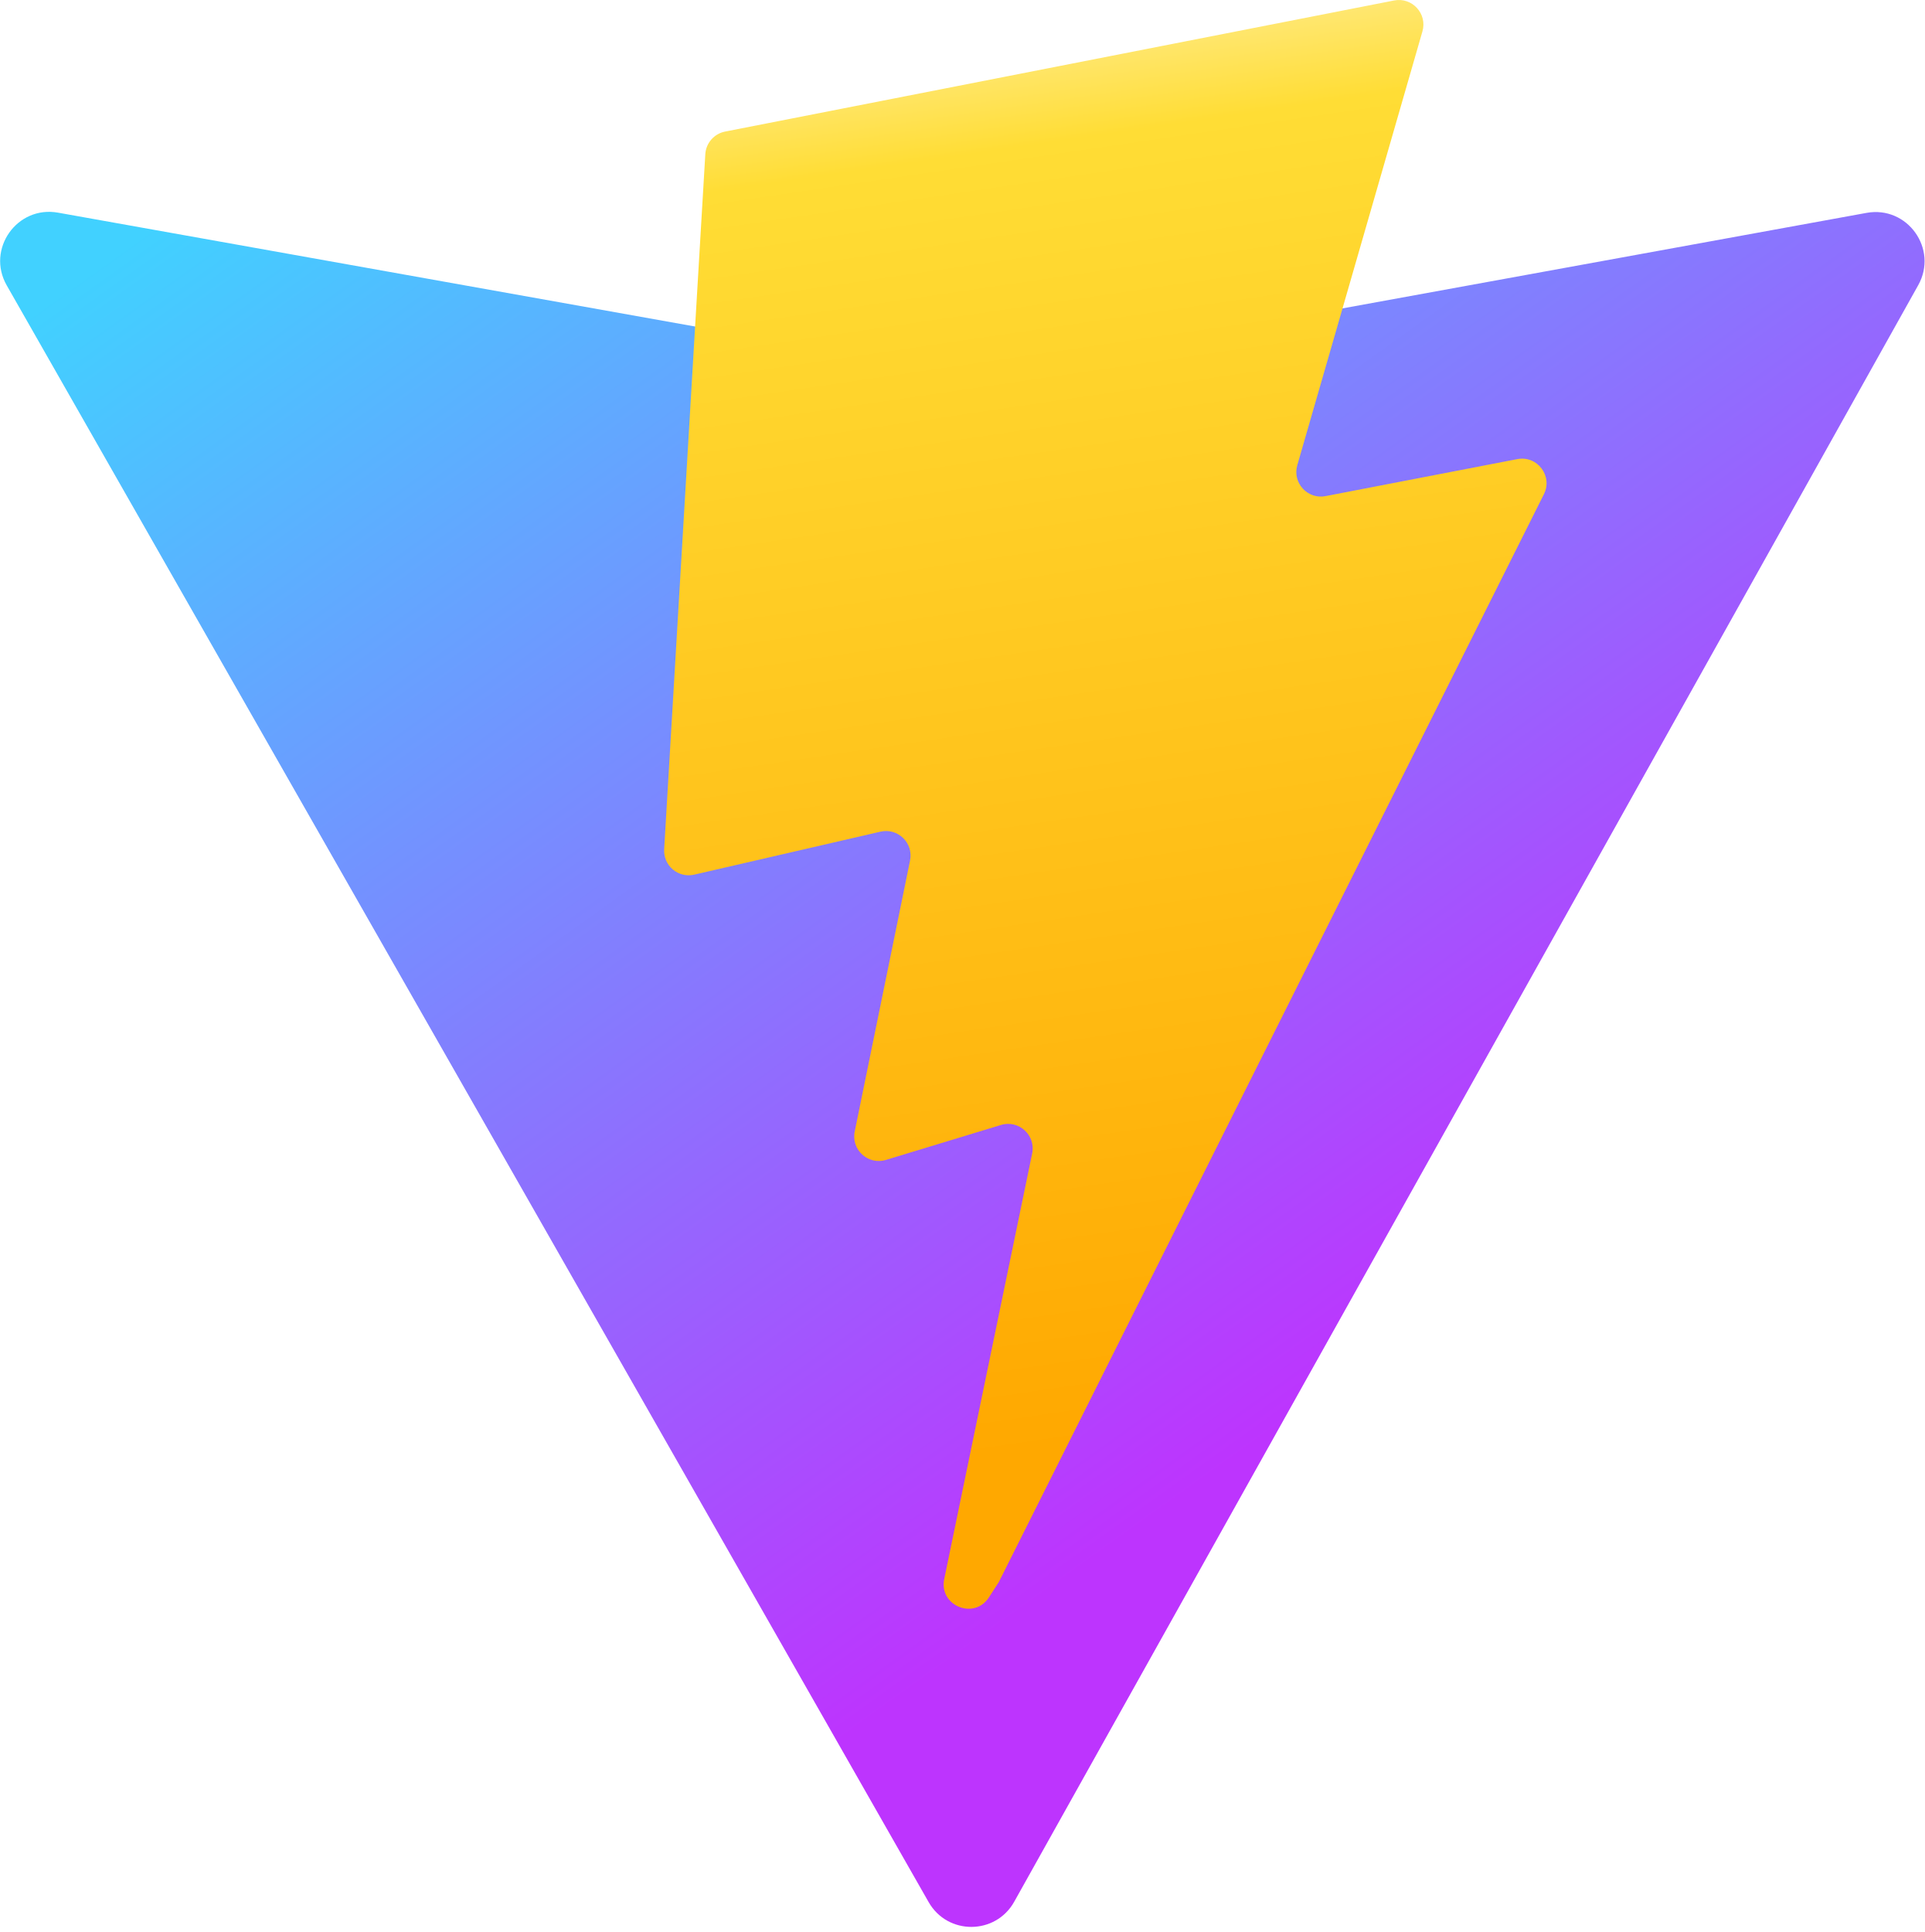
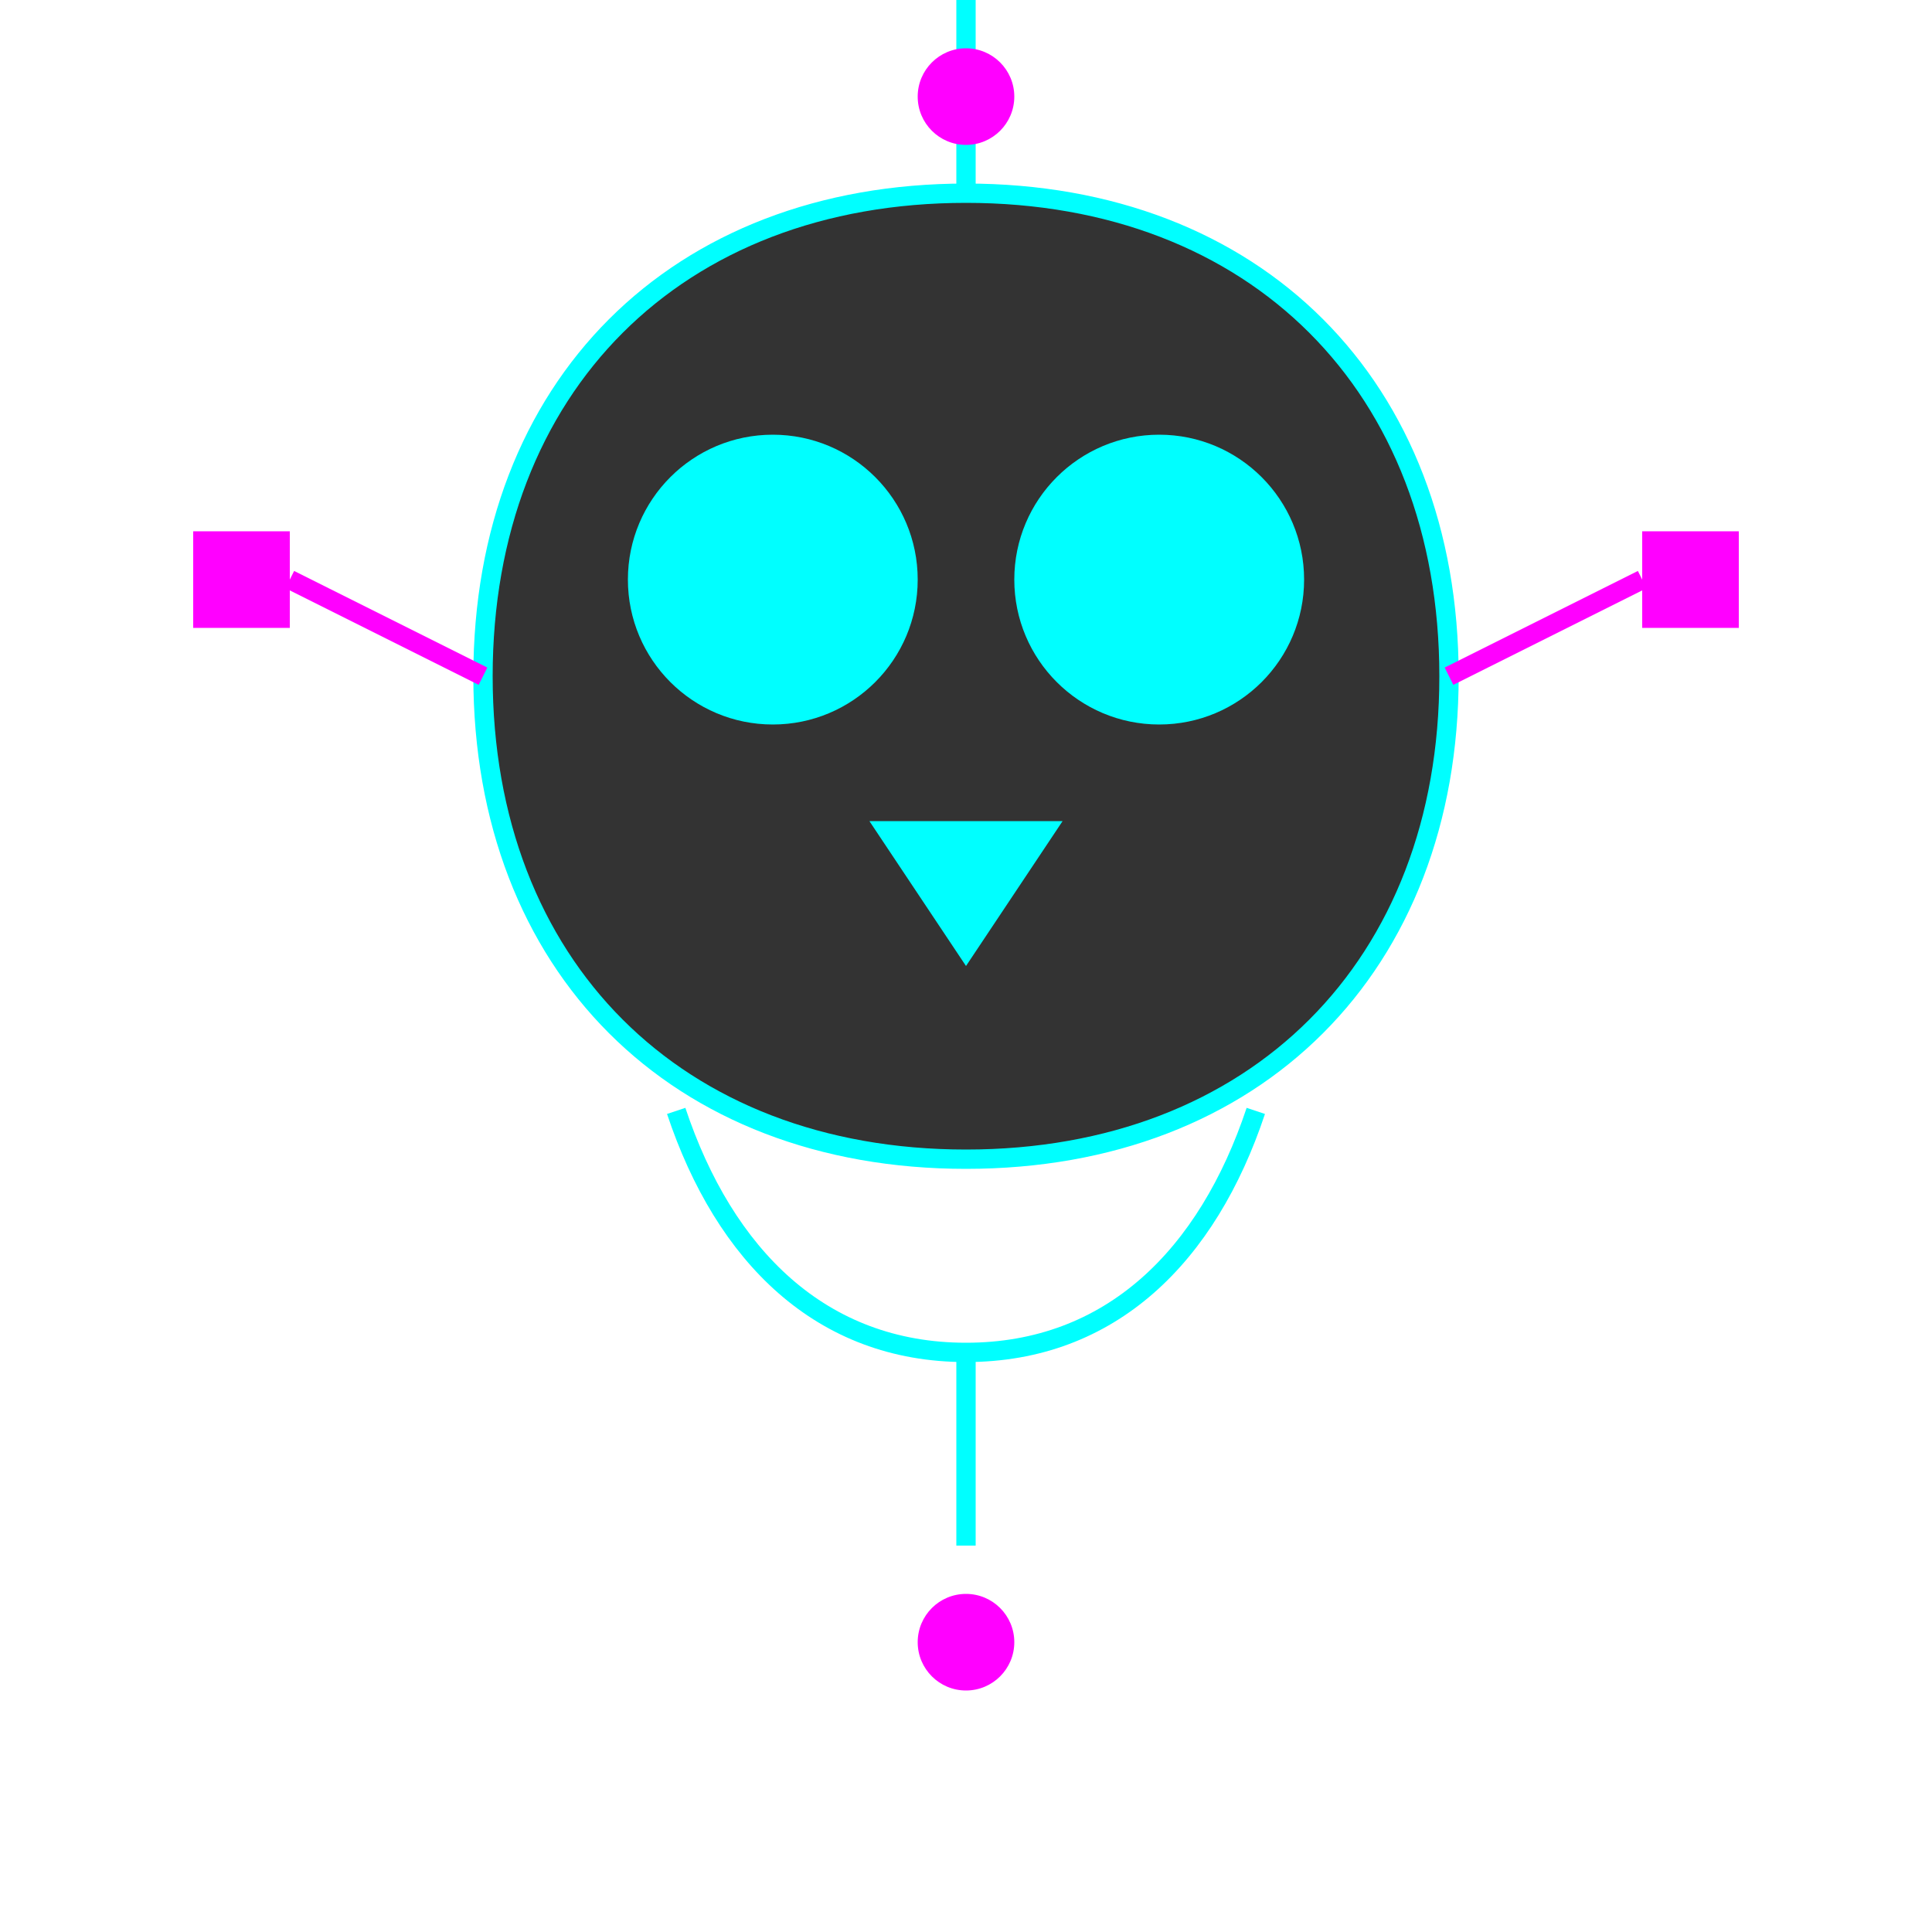
- <svg xmlns="http://www.w3.org/2000/svg" aria-hidden="true" role="img" class="iconify iconify--logos" width="31.88" height="32" preserveAspectRatio="xMidYMid meet" viewBox="0 0 256 257">
-   <defs>
-     <linearGradient id="IconifyId1813088fe1fbc01fb466" x1="-.828%" x2="57.636%" y1="7.652%" y2="78.411%">
-       <stop offset="0%" stop-color="#41D1FF" />
-       <stop offset="100%" stop-color="#BD34FE" />
-     </linearGradient>
-     <linearGradient id="IconifyId1813088fe1fbc01fb467" x1="43.376%" x2="50.316%" y1="2.242%" y2="89.03%">
-       <stop offset="0%" stop-color="#FFEA83" />
-       <stop offset="8.333%" stop-color="#FFDD35" />
-       <stop offset="100%" stop-color="#FFA800" />
-     </linearGradient>
-   </defs>
-   <path fill="url(#IconifyId1813088fe1fbc01fb466)" d="M255.153 37.938L134.897 252.976c-2.483 4.44-8.862 4.466-11.382.048L.875 37.958c-2.746-4.814 1.371-10.646 6.827-9.67l120.385 21.517a6.537 6.537 0 0 0 2.322-.004l117.867-21.483c5.438-.991 9.574 4.796 6.877 9.62Z" />
-   <path fill="url(#IconifyId1813088fe1fbc01fb467)" d="M185.432.063L96.44 17.501a3.268 3.268 0 0 0-2.634 3.014l-5.474 92.456a3.268 3.268 0 0 0 3.997 3.378l24.777-5.718c2.318-.535 4.413 1.507 3.936 3.838l-7.361 36.047c-.495 2.426 1.782 4.5 4.151 3.78l15.304-4.649c2.372-.72 4.652 1.36 4.15 3.788l-11.698 56.621c-.732 3.542 3.979 5.473 5.943 2.437l1.313-2.028l72.516-144.72c1.215-2.423-.88-5.186-3.54-4.672l-25.505 4.922c-2.396.462-4.435-1.77-3.759-4.114l16.646-57.705c.677-2.35-1.37-4.583-3.769-4.113Z" />
+ <svg xmlns="http://www.w3.org/2000/svg" width="200" height="200" viewBox="0 0 200 200">
+   <path d="M100,20 C130,20 150,40 150,70 C150,100 130,120 100,120 C70,120 50,100 50,70 C50,40 70,20 100,20 Z" fill="#333" stroke="#00FFFF" stroke-width="2" />
+   <circle cx="80" cy="60" r="15" fill="#00FFFF" />
+   <circle cx="120" cy="60" r="15" fill="#00FFFF" />
+   <path d="M90,85 L110,85 L100,100 Z" fill="#00FFFF" />
+   <path d="M70,115 C75,130 85,140 100,140 C115,140 125,130 130,115" fill="none" stroke="#00FFFF" stroke-width="2" />
+   <line x1="50" y1="70" x2="30" y2="60" stroke="#FF00FF" stroke-width="2" />
+   <line x1="150" y1="70" x2="170" y2="60" stroke="#FF00FF" stroke-width="2" />
+   <rect x="20" y="55" width="10" height="10" fill="#FF00FF" />
+   <rect x="170" y="55" width="10" height="10" fill="#FF00FF" />
+   <line x1="100" y1="20" x2="100" y2="0" stroke="#00FFFF" stroke-width="2" />
+   <line x1="100" y1="140" x2="100" y2="160" stroke="#00FFFF" stroke-width="2" />
+   <circle cx="100" cy="170" r="5" fill="#FF00FF" />
+   <circle cx="100" cy="10" r="5" fill="#FF00FF" />
</svg>
